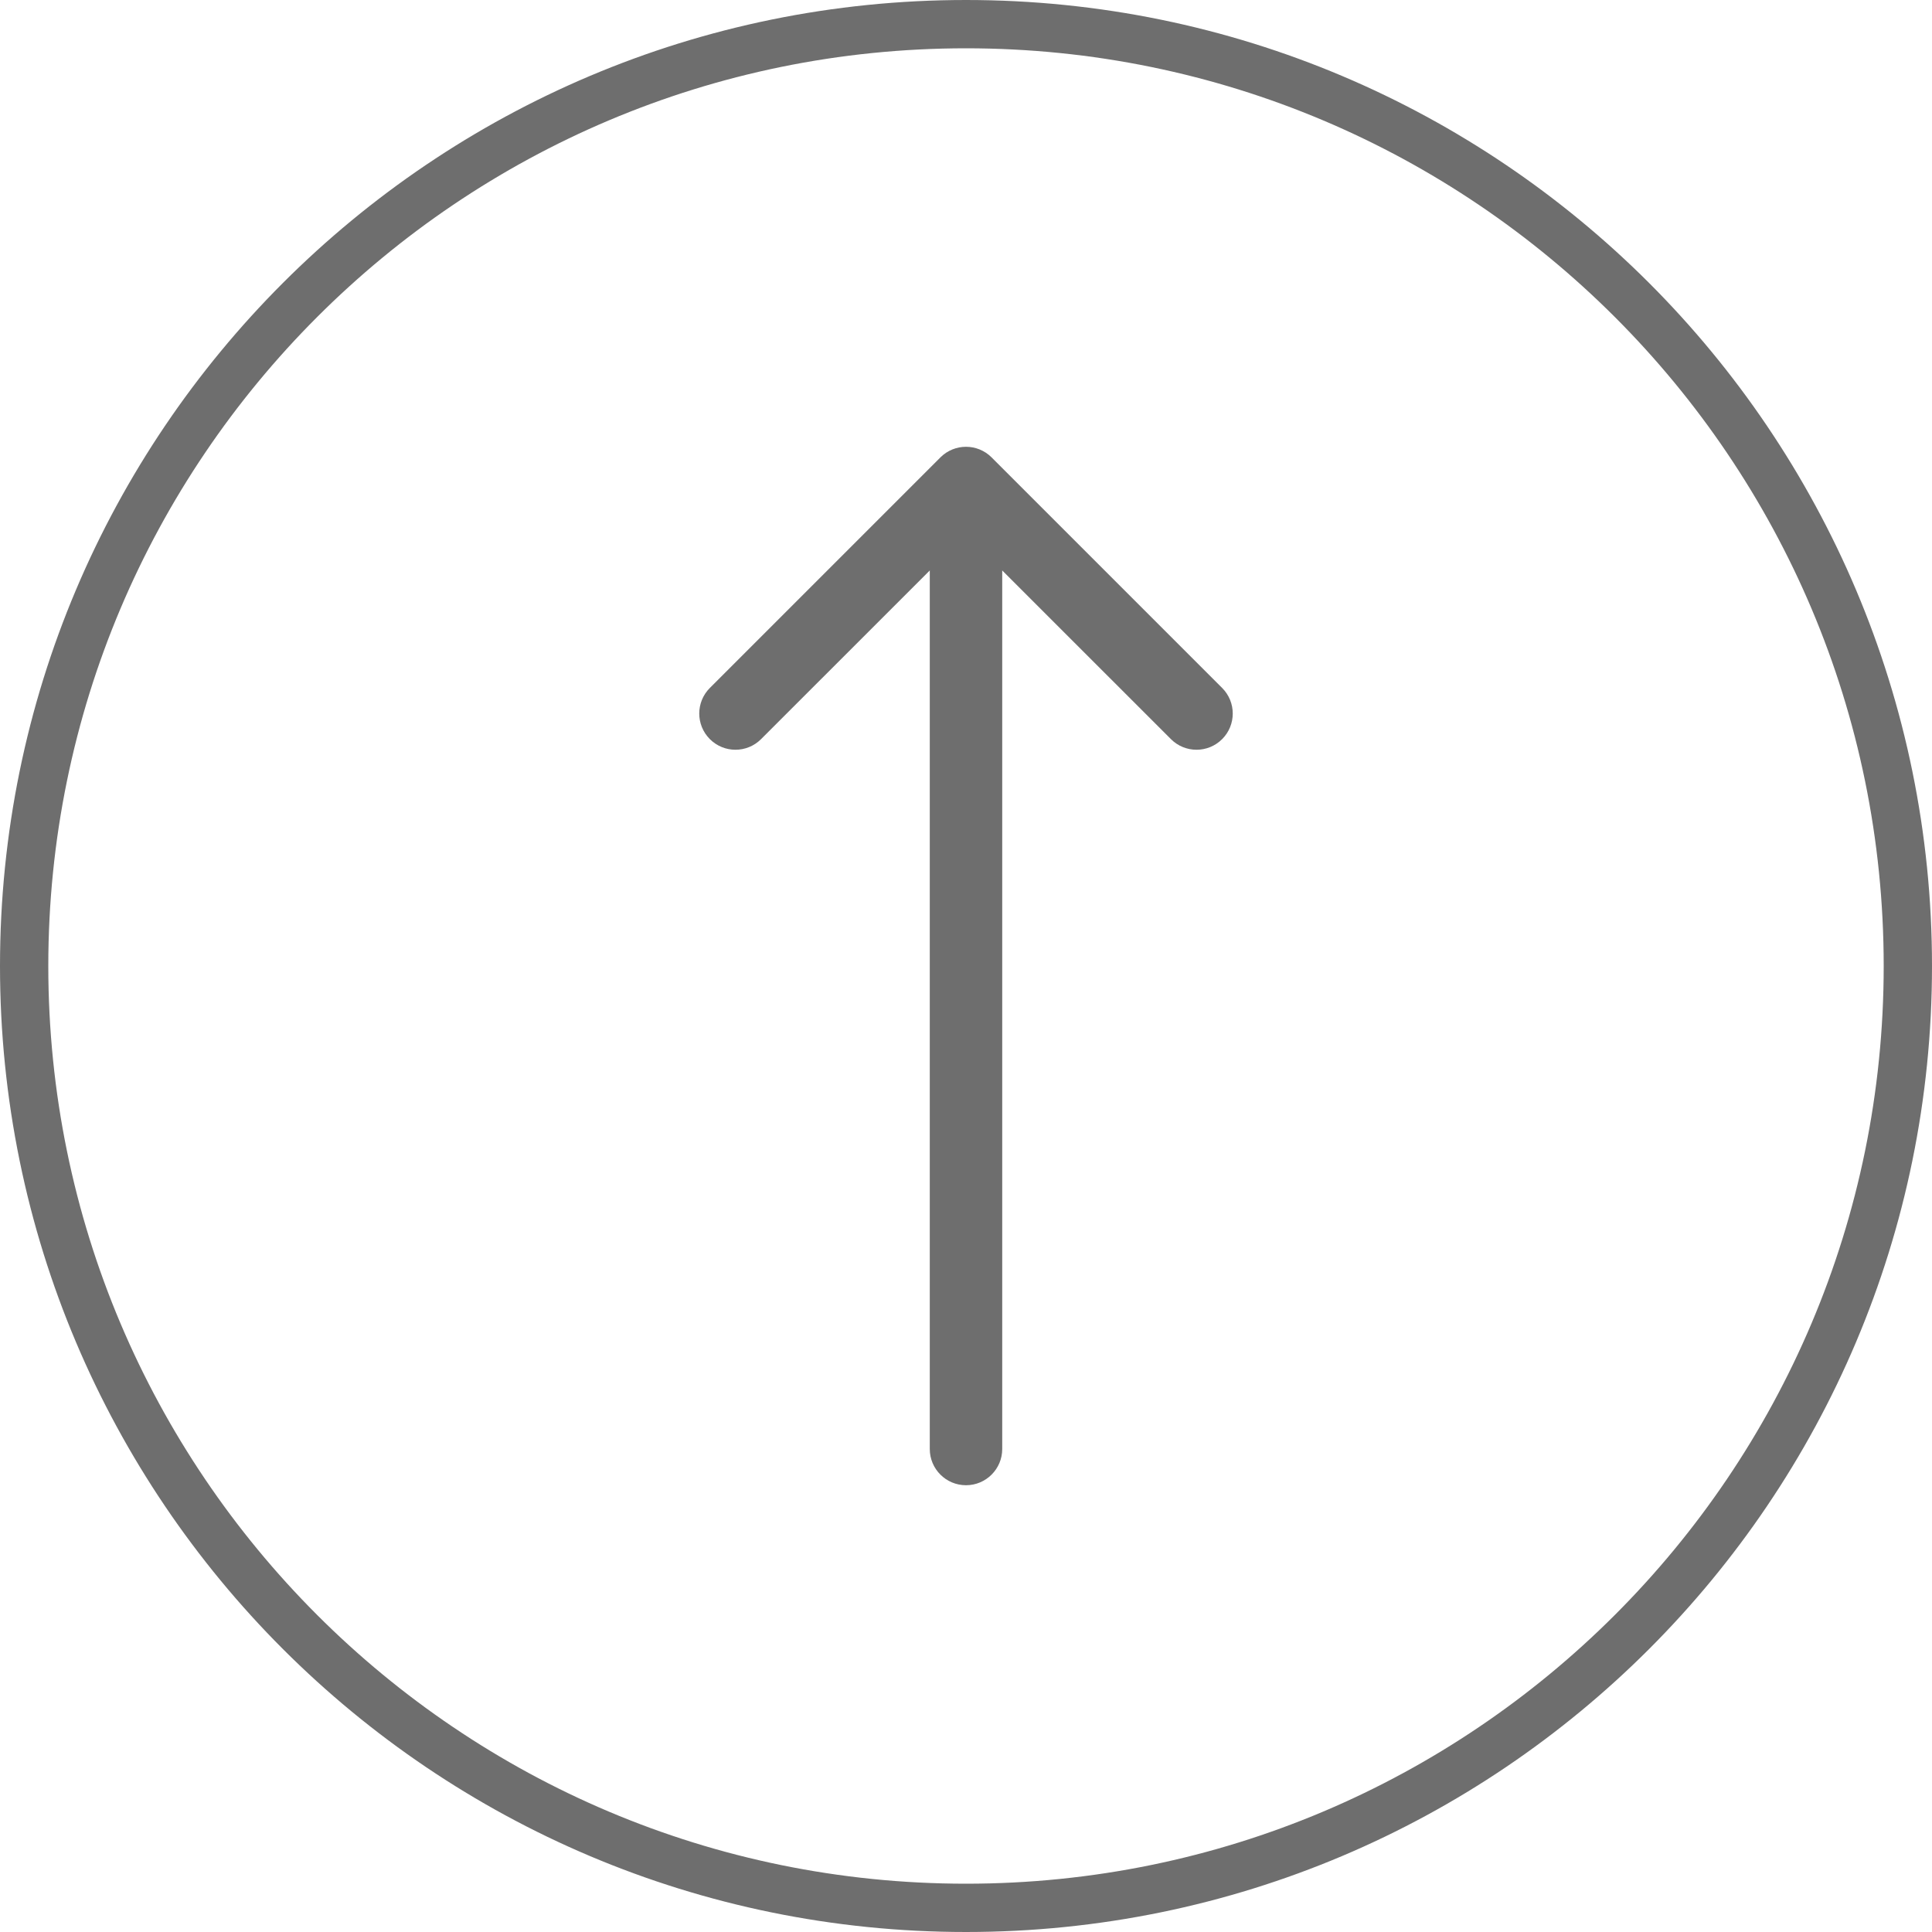
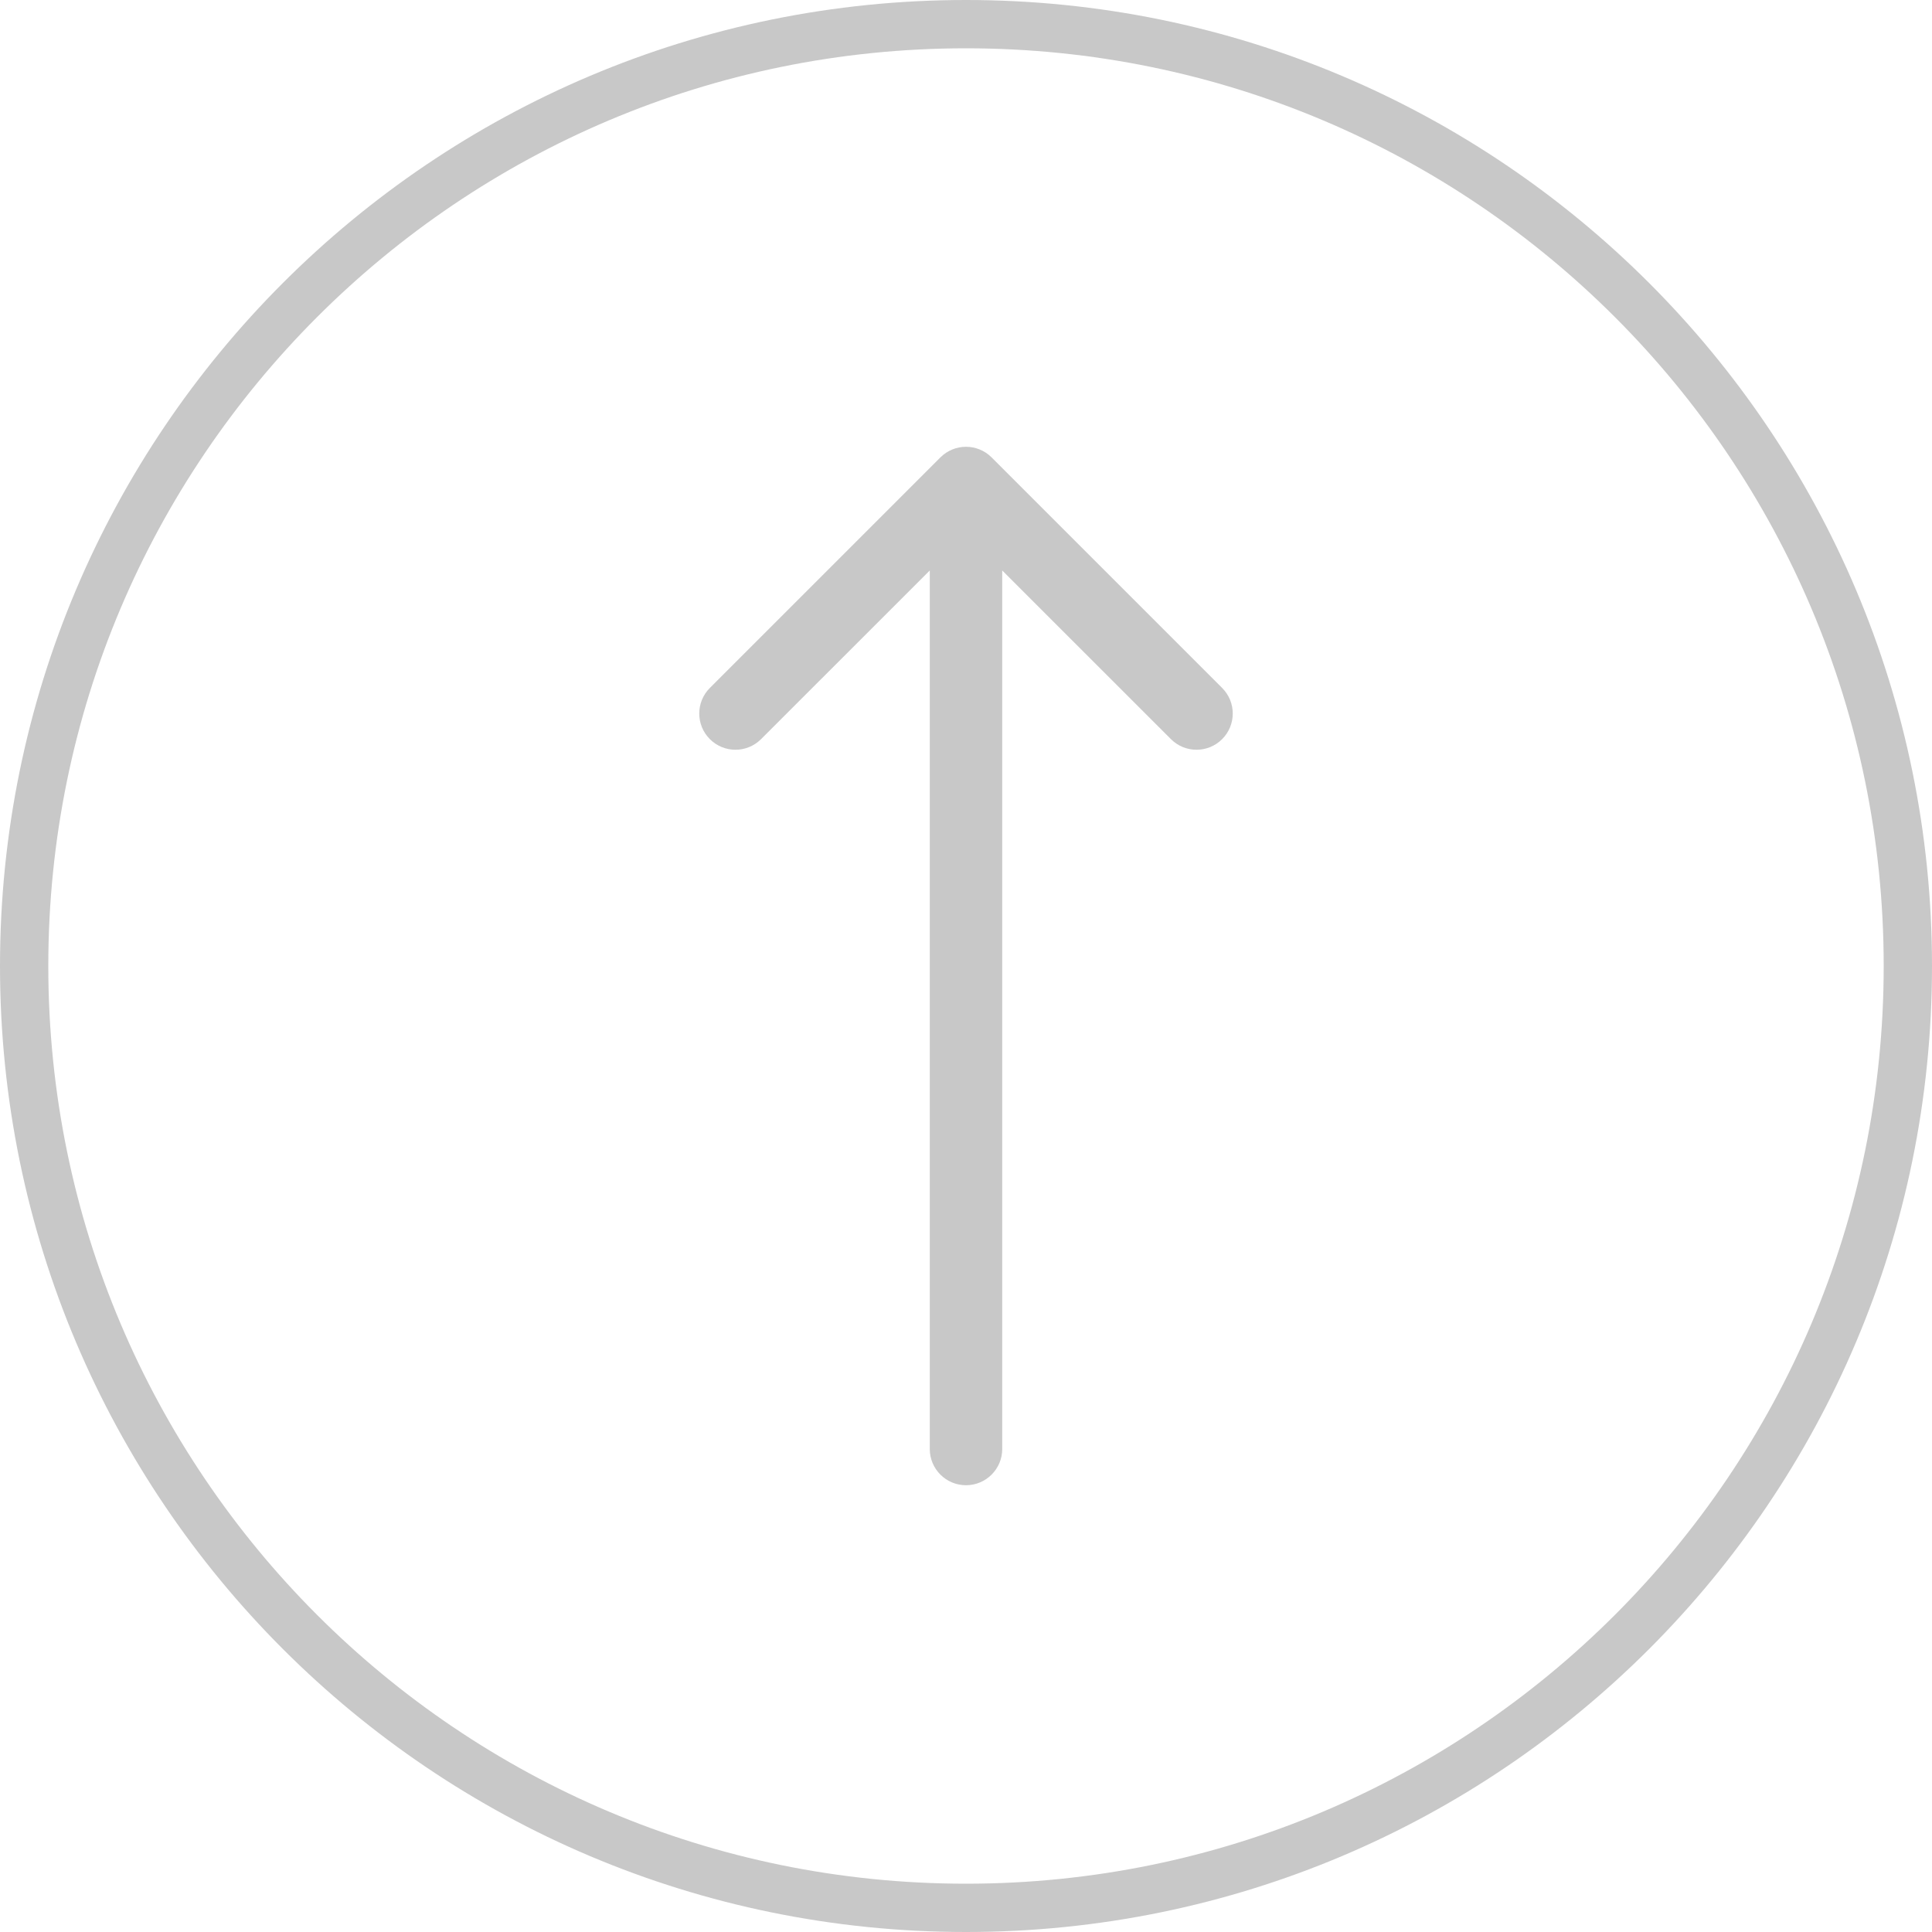
<svg xmlns="http://www.w3.org/2000/svg" width="40" height="40" viewBox="0 0 40 40" fill="none">
-   <path d="M19.25 30C19.25 30.414 19.586 30.75 20 30.75C20.414 30.75 20.75 30.414 20.75 30L19.25 30ZM20.53 9.47C20.237 9.177 19.763 9.177 19.47 9.47L14.697 14.243C14.404 14.536 14.404 15.01 14.697 15.303C14.99 15.596 15.464 15.596 15.757 15.303L20 11.061L24.243 15.303C24.535 15.596 25.01 15.596 25.303 15.303C25.596 15.01 25.596 14.536 25.303 14.243L20.53 9.47ZM20.75 30L20.75 10L19.25 10L19.25 30L20.75 30Z" fill="#6E6E6E" />
-   <rect x="0.5" y="0.5" width="39" height="39" rx="19.5" stroke="#6E6E6E" />
+   <path d="M19.25 30C19.25 30.414 19.586 30.75 20 30.75C20.414 30.75 20.75 30.414 20.75 30L19.25 30ZM20.53 9.47C20.237 9.177 19.763 9.177 19.47 9.47L14.697 14.243C14.404 14.536 14.404 15.01 14.697 15.303C14.99 15.596 15.464 15.596 15.757 15.303L20 11.061L24.243 15.303C24.535 15.596 25.01 15.596 25.303 15.303C25.596 15.01 25.596 14.536 25.303 14.243L20.53 9.47ZM20.75 30L20.75 10L19.25 10L19.25 30L20.75 30Z" fill="#C8C8C8" />
+   <rect x="0.5" y="0.5" width="39" height="39" rx="19.5" stroke="#C8C8C8" />
</svg>
